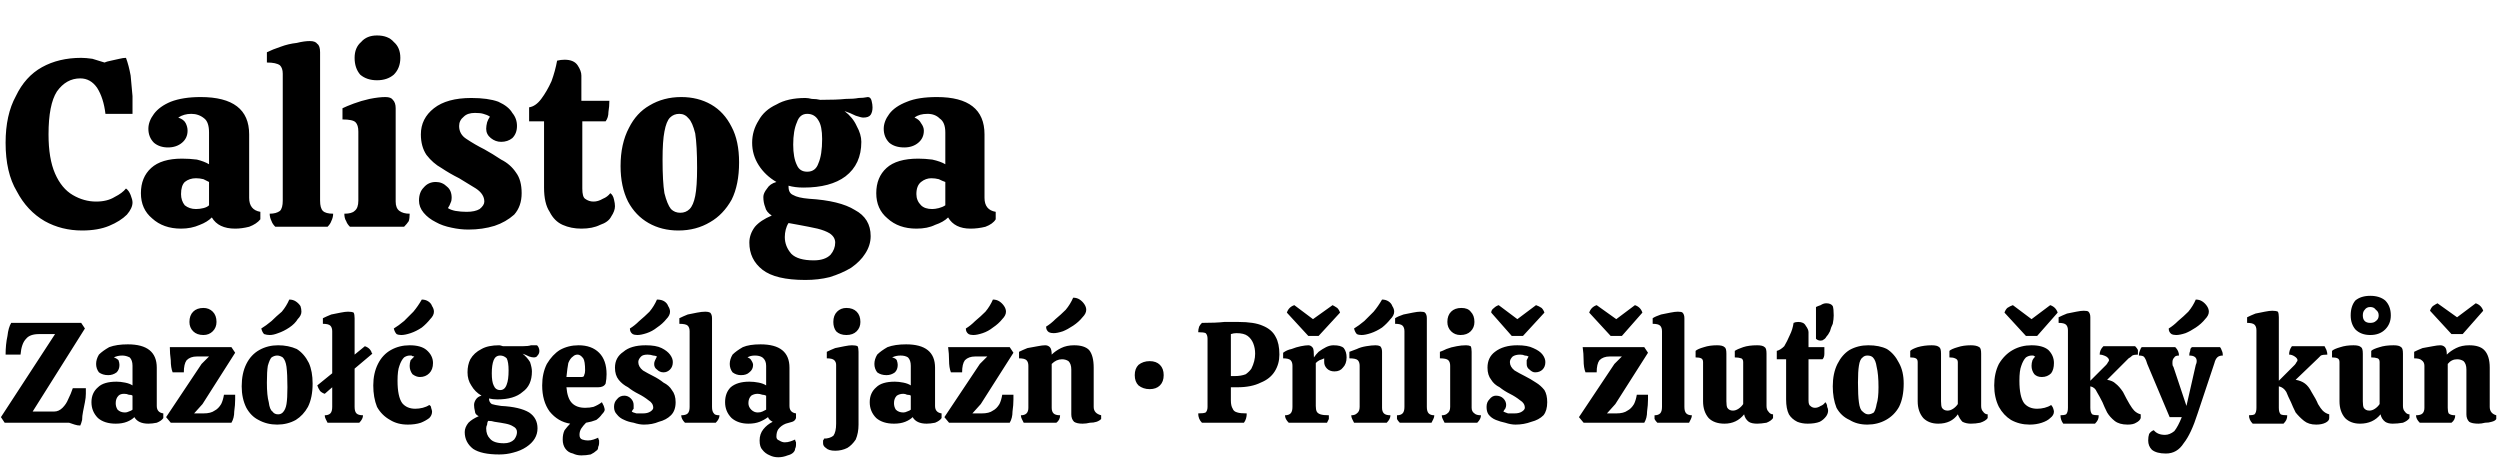
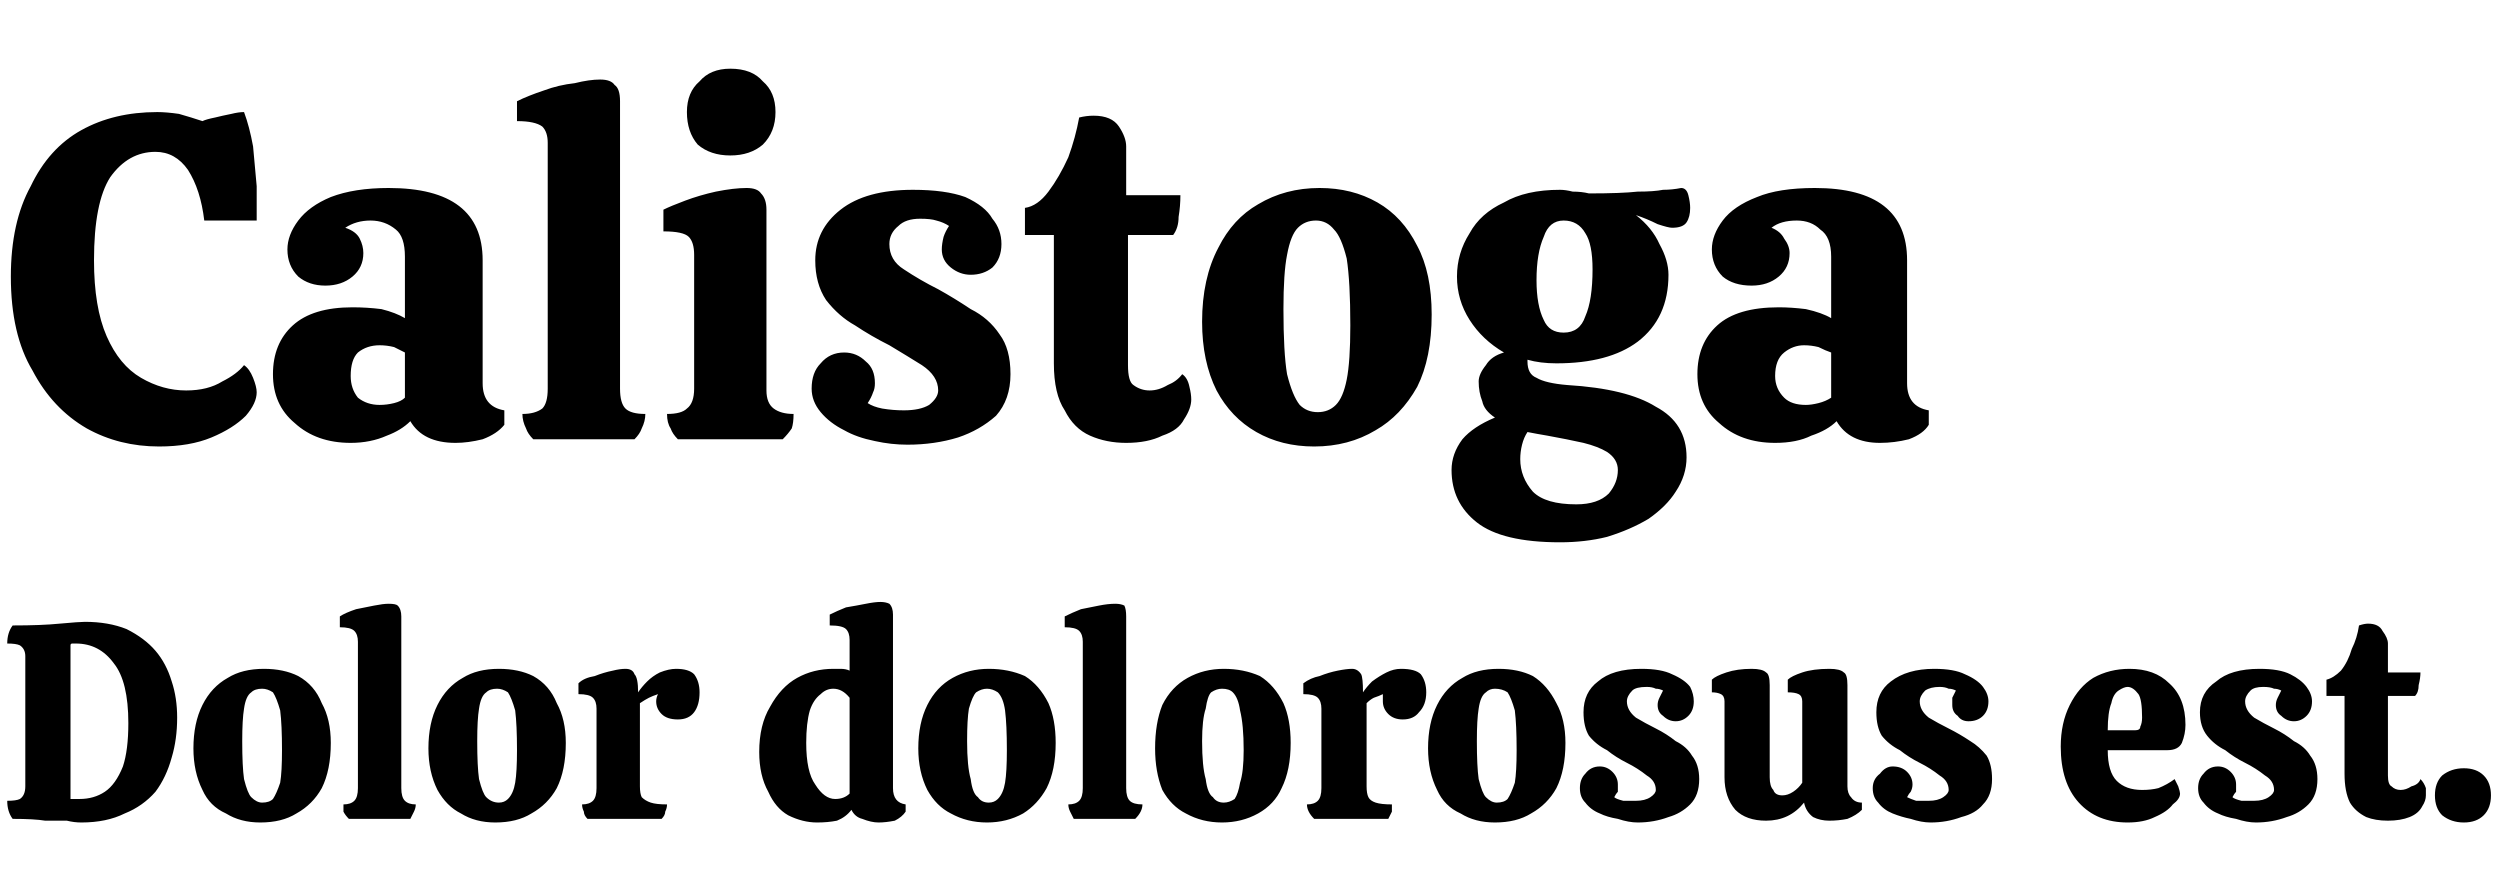
- <svg xmlns="http://www.w3.org/2000/svg" width="2679" height="492" viewBox="0 0 2679 492">
-   <path d="m88 247q-22 0-40-10-19-11-30-32-12-20-12-52 0-30 11-50 10-21 28-31t42-10q5 0 12 1 7 2 13 4 2-1 7-2 4-1 9-2 4-1 7-1 3 8 5 19 1 11 2 22 0 11 0 19h-29q-2-17-9-28-7-10-18-10-15 0-25 14-9 14-9 46 0 26 7 42t19 23 25 7q12 0 20-5 8-4 12-9 3 2 5 7t2 8q0 6-6 13-7 7-19 12t-29 5zm106-2q-19 0-31-11-12-10-12-27t11-27 33-10q8 0 16 1 8 2 13 5v-34q0-11-5-15-6-5-14-5t-14 4q6 2 8 6t2 8q0 8-6 13t-15 5-15-5q-6-6-6-15 0-8 6-16t18-13q13-5 32-5 52 0 52 40v68q0 13 12 15v8q-4 5-12 8-8 2-15 2-18 0-25-12-5 5-13 8-9 4-20 4zm16-21q4 0 8-1t6-3v-25q-2-1-6-3-4-1-8-1-7 0-12 4-4 4-4 13 0 7 4 12 5 4 12 4zm85 19q-3-3-4-6-2-4-2-8 7 0 11-3 3-3 3-11v-136q0-6-3-9-4-3-14-3v-11q6-3 15-6 8-3 17-4 8-2 14-2t8 3q3 2 3 9v159q0 8 3 11t11 3q0 4-2 8-1 3-4 6zm109-157q-11 0-18-6-6-7-6-18t7-17q6-7 17-7 12 0 18 7 7 6 7 17t-7 18q-7 6-18 6zm-29 157q-3-3-4-6-2-3-2-8 8 0 11-3 4-3 4-11v-74q0-7-3-10t-14-3v-12q4-2 12-5t17-5q10-2 17-2 6 0 8 3 3 3 3 9v100q0 7 4 10t11 3q0 5-1 8-2 3-5 6zm127 3q-9 0-18-2-10-2-17-6-8-4-13-10t-5-13q0-9 5-14 5-6 13-6 7 0 12 5 5 4 5 12 0 3-1 5-1 3-3 6 3 2 8 3 6 1 12 1 9 0 14-3 5-4 5-8 0-8-9-14-8-5-18-11-10-5-19-11-9-5-16-14-6-9-6-22 0-17 14-28t40-11q18 0 29 4 11 5 15 12 5 6 5 14t-5 13q-5 4-12 4-6 0-11-4t-5-10q0-3 1-7 1-3 3-6-3-2-7-3-3-1-9-1-8 0-12 4-5 4-5 10 0 9 8 14 9 6 19 11 9 5 18 11 10 5 16 14 6 8 6 22t-8 23q-9 8-21 12-13 4-28 4zm121-1q-11 0-20-4t-14-14q-6-9-6-26v-71h-16v-15q7-1 13-9t11-19q4-11 6-22 4-1 8-1 10 0 14 6t4 11v27h30q0 6-1 12 0 6-3 10h-25v72q0 9 3 11 4 3 9 3t10-3q5-2 8-6 3 2 4 7 1 4 1 7 0 5-4 11-3 6-12 9-8 4-20 4zm104 2q-18 0-32-8t-22-23q-8-16-8-38 0-24 9-41 8-16 22-24 15-9 34-9 18 0 32 8t22 24q8 15 8 38 0 24-8 40-9 16-23 24-15 9-34 9zm2-19q6 0 10-4t6-14 2-30q0-24-2-37-3-12-7-16-4-5-10-5t-10 4-6 15q-2 10-2 30 0 24 2 36 3 12 7 17 4 4 10 4zm132-27q-9 0-16-2v1q0 7 5 9 5 3 17 4 33 2 49 12 17 9 17 28 0 10-6 19-5 8-15 15-10 6-23 10-12 3-26 3-32 0-46-11t-14-29q0-9 6-17 6-7 18-12-6-4-7-9-2-5-2-11 0-4 4-9 3-5 10-7-12-7-19-18t-7-24 7-24q6-11 19-17 12-7 31-7 3 0 7 1 5 0 9 1 18 0 27-1 9 0 14-1 5 0 10-1 3 0 4 4t1 7q0 5-2 8t-8 3q-2 0-8-2-6-3-12-5 9 7 13 16 5 9 5 17 0 24-17 37-16 12-45 12zm4-17q9 0 12-9 4-9 4-26 0-14-4-20-4-7-12-7t-11 9q-4 9-4 24 0 14 4 22 3 7 11 7zm-24 70q0 10 7 18 7 7 24 7 12 0 18-6 5-6 5-13 0-6-6-10-5-3-13-5-9-2-20-4-6-1-11-2-2 3-3 7t-1 8zm141-9q-19 0-31-11-12-10-12-27t11-27 34-10q7 0 15 1 9 2 14 5v-34q0-11-6-15-5-5-13-5-9 0-14 4 5 2 7 6 3 4 3 8 0 8-6 13t-15 5q-10 0-16-5-6-6-6-15 0-8 6-16t19-13q12-5 32-5 51 0 51 40v68q0 13 12 15v8q-3 5-11 8-8 2-16 2-17 0-24-12-5 5-14 8-8 4-20 4zm17-21q3 0 7-1t7-3v-25q-3-1-7-3-4-1-8-1-6 0-11 4t-5 13q0 7 5 12 4 4 12 4zm-913 232q-3 0-6-1t-6-2h-69l-4-6 58-89h-17q-10 0-14 5-5 5-6 17h-16q0-11 2-20 1-9 4-14h75l4 6-56 89h23q5 0 9-4t6-9q3-6 5-12h14q0 2 0 6t-1 9-2 10-1 9q-1 4-2 6zm38-2q-12 0-19-6-7-7-7-17t7-16q6-6 20-6 4 0 9 1t8 3v-21q0-6-3-9-4-2-8-2-5 0-9 2 3 1 5 3 1 3 1 5 0 5-3 8-4 3-9 3-6 0-10-3-3-4-3-9t3-10q4-4 11-8 8-3 20-3 31 0 31 25v41q0 7 7 8v5q-2 3-7 5-5 1-9 1-11 0-15-7-3 3-8 5t-12 2zm10-12q2 0 4-1 3-1 4-2v-15q-1-1-4-1-2-1-5-1-4 0-6 2-3 3-3 8 0 4 2 7 3 3 8 3zm49 11-5-6 38-57 8-8h-13q-7 0-11 4-3 4-3 13h-12q-2-5-2-13-1-7-1-14h66l4 6-35 55-9 10h10q8 0 12-3 4-2 7-7 2-4 3-10h12v5q0 6-1 13 0 7-3 12zm35-94q-7 0-11-4t-4-10q0-7 4-11t11-4q6 0 10 4t4 11q0 6-4 10t-10 4zm79 96q-11 0-20-5-8-4-13-13-5-10-5-23 0-14 5-24t14-15 20-5 20 4q8 5 13 15 4 9 4 22 0 15-5 25-5 9-13 14-9 5-20 5zm1-11q3 0 5-2 3-3 4-9t1-18q0-14-1-22-1-7-4-10-3-2-6-2t-6 2q-2 2-4 9-1 6-1 18 0 14 2 21 1 8 4 10 2 3 6 3zm-9-85q-3 0-6-1-2-2-3-6 5-3 11-8 5-5 11-10 5-6 8-13 4 0 7 2t5 5q1 3 1 6 0 4-4 8-3 5-9 9t-12 6q-5 2-9 2zm62 94q-1-2-2-4t-1-4q4 0 6-2t2-7v-21l-8 7q-3-1-5-3-2-3-3-6l16-13v-45q0-4-2-6t-8-2v-6q4-2 9-4 5-1 10-2t8-1q4 0 6 1 1 2 1 6v39l11-9q3 1 5 3 1 1 2 3 0 1 1 2l-19 16v41q0 5 2 7t7 2q0 2-1 4t-3 4zm86 2q-11 0-19-5-9-5-14-14-4-10-4-23t5-23 14-15 20-5q12 0 18 5 7 6 7 14 0 7-4 11t-10 4q-4 0-8-3-3-4-3-9 0-3 1-6 2-2 4-4-2 0-3-1-1 0-2 0-3 0-6 2-3 3-5 9-2 5-2 16 0 17 5 24 5 6 14 6 4 0 8-1t7-3q2 1 2 3 1 3 1 4 0 4-3 7-4 3-9 5-6 2-14 2zm-7-96q-3 0-5-1-2-2-3-6 5-3 11-8 5-5 10-10 5-6 9-13 4 0 7 2t4 5q2 3 2 6 0 4-4 8-4 5-9 9-6 4-12 6t-10 2zm103 69q-5 0-9-1 0 4 3 6 3 1 10 2 20 1 30 7 9 6 9 17 0 6-3 11t-9 9-14 6q-7 2-15 2-19 0-28-6-9-7-9-18 0-5 4-10 4-4 11-7-4-2-4-5-1-4-1-7t2-6 6-4q-7-4-11-11-4-6-4-14t3-14q4-7 12-11 7-4 19-4 1 0 4 1 3 0 5 0 11 0 16 0 6 0 9-1 3 0 6 0 1 0 2 2t1 4q0 3-2 5-1 2-4 2-2 0-5-1-4-2-7-3 5 4 8 9 2 6 2 10 0 15-10 22-9 8-27 8zm3-10q5 0 7-6 2-5 2-15 0-9-2-13-3-3-7-3-5 0-7 5t-2 14 2 13q2 5 7 5zm-15 41q0 7 4 11 4 5 15 5 7 0 11-4 3-4 3-8t-4-6q-3-2-8-3t-12-2q-3-1-7-1-1 2-1 4-1 2-1 4zm102 29q-5 0-9-2-5-1-8-5t-3-10 2-10q3-4 6-7-13-2-22-13-8-11-8-28 0-13 5-23 6-10 14-15 9-5 20-5 14 0 22 8t8 23q0 5-1 10-2 4-8 4h-34q1 12 6 17t14 5q5 0 9-1 5-2 9-5 1 2 2 4 1 3 1 4 0 2-3 5-2 3-6 6-5 2-11 3-3 3-5 6t-2 7 3 5 6 1 6-1 5-2q0 1 1 3 0 2 0 3 0 2-1 4 0 3-2 4-2 2-6 4-5 1-10 1zm-16-84h16q3 0 3-2 1-2 1-5 0-10-2-13-3-4-6-4t-5 2q-3 2-5 7-1 5-2 15zm83 51q-5 0-11-2-6-1-10-3-5-2-8-6-3-3-3-8t3-8q3-4 8-4 4 0 7 3t3 7q0 2 0 4-1 1-2 3 1 1 5 2 3 0 7 0 5 0 8-2t3-4q0-5-5-8-5-4-11-7t-11-7q-6-3-10-8t-4-13q0-11 9-17 8-7 24-7 11 0 17 3t9 7 3 8q0 5-3 8t-7 3-7-3q-3-2-3-6 0-2 1-4t2-4q-2-1-4-1-3-1-6-1-5 0-7 2-3 3-3 6 0 5 5 9 5 3 11 6t11 7q6 3 9 8 4 5 4 13 0 9-5 14t-13 7q-7 3-16 3zm-7-96q-3 0-5-1-3-2-3-6 5-3 10-8 6-5 11-10 5-6 8-13 5 0 8 2t4 5q2 3 2 6 0 4-4 8-4 5-10 9-5 4-11 6t-10 2zm51 94q-2-2-3-4t-1-4q5 0 7-2t2-7v-81q0-4-2-6t-9-2v-6q4-2 9-4 5-1 10-2t9-1q3 0 5 1 2 2 2 6v95q0 5 2 7 1 2 6 2 0 2-1 4t-3 4zm68 1q-11 0-18-6-7-7-7-17t6-16q7-6 20-6 5 0 10 1t8 3v-21q0-6-4-9-3-2-8-2t-8 2q3 1 4 3 2 3 2 5 0 5-4 8-3 3-9 3-5 0-9-3-3-4-3-9t3-10q4-4 11-8 7-3 19-3 31 0 31 25v41q0 7 7 8v5q-1 3-4 4-4 1-7 2-5 2-8 6-2 3-2 8 0 3 3 4 3 2 6 2t6-1 5-2q0 1 1 3 0 1 0 3t-1 4q0 2-2 4t-6 3q-5 2-10 2t-9-2q-5-2-8-6-3-3-3-10t4-12 10-8q-4-2-5-5-4 3-9 5t-12 2zm10-12q3 0 5-1t4-2v-15q-2-1-4-1-3-1-5-1-4 0-7 2-3 3-3 8 0 4 3 7t7 3zm95-83q-7 0-11-4-3-4-3-10 0-7 4-11t10-4q7 0 11 4t4 11q0 6-4 10t-11 4zm-12 124q-7 0-10-3-3-2-3-5 0-1 0-3 1-1 1-2 6 0 10-3 3-4 3-13v-63q0-3-2-5t-8-2v-7q4-2 9-4 5-1 10-2t8-1q4 0 6 1 1 2 1 6v78q0 9-3 16-4 6-9 9-6 3-13 3zm63-29q-12 0-19-6-7-7-7-17t7-16q6-6 20-6 4 0 9 1t8 3v-21q0-6-3-9-3-2-8-2t-9 2q4 1 5 3 1 3 1 5 0 5-3 8-4 3-9 3-6 0-10-3-3-4-3-9t3-10q4-4 11-8 8-3 20-3 31 0 31 25v41q0 7 7 8v5q-2 3-7 5-5 1-9 1-11 0-15-7-3 3-8 5t-12 2zm10-12q2 0 4-1 3-1 4-2v-15q-1-1-4-1-2-1-4-1-4 0-7 2-3 3-3 8 0 4 2 7 3 3 8 3zm49 11-5-6 38-57 8-8h-13q-7 0-11 4-3 4-3 13h-12q-2-5-2-13 0-7-1-14h66l4 6-35 55-9 10h10q8 0 12-3 4-2 7-7 2-4 3-10h12v5q0 6-1 13 0 7-3 12zm26-94q-3 0-5-1-3-2-3-6 5-3 10-8 6-5 11-10 5-6 8-13 4 0 7 2t5 5 2 6q0 4-4 8-4 5-10 9-5 4-11 6t-10 2zm54 94q-1-2-2-4t-1-4q4 0 6-2t2-6v-45q0-4-2-6t-8-2v-7q4-2 9-4 6-1 11-2t8-1 5 2 2 8q4-4 10-7t14-3q11 0 16 5 5 6 5 19v42q0 7 8 9v4q-2 2-5 3t-7 1q-4 1-8 1-6 0-9-2-3-3-3-8v-48q0-6-3-9-3-2-7-2-6 0-11 5v47q0 4 2 6t7 2q0 5-4 8zm32-96q-3 0-5-1-3-2-3-6 5-3 10-8 6-5 11-10 5-6 8-13 4 0 7 2t5 5 2 6q0 4-4 8-4 5-10 9t-11 6q-6 2-10 2zm103 60q-7 0-12-4-4-4-4-11t4-11q5-4 12-4t11 4 4 11-4 11-11 4zm56 36q-4-4-4-10 6 0 8-1 2-2 2-6v-73q0-4-2-6-2-1-8-1 0-3 1-6 1-2 3-4 15 0 24-1 9 0 15 0 17 0 26 4 10 4 14 12 4 7 4 19 0 10-5 18t-15 12q-10 5-25 5h-7v14q0 6 2 9 1 3 5 4 3 1 10 1 0 6-3 10zm35-50q7 0 12-2 4-3 6-6 2-4 3-8t1-8q0-6-2-11t-6-8-12-3q-3 0-6 1v45q1 0 2 0t2 0zm58 50q-2-2-3-4t-1-4q4 0 6-2t2-7v-44q0-4-2-6t-8-2v-6q4-3 9-4 5-2 10-3t8-1 5 3q1 2 1 10 2-3 5-6 4-3 8-5t8-2q8 0 11 3 3 4 3 10 0 7-4 11-3 4-9 4-5 0-8-3t-3-7q0-2 0-4-2 1-5 2-2 1-4 3v46q0 4 1 6t4 3 9 1q0 2 0 4-1 2-2 4zm21-93-23-25q1-3 3-5t5-3l20 15 21-15q2 1 5 3 2 2 3 5l-23 25zm49 93q-1-2-2-4t-1-4q4 0 6-2 3-2 3-7v-44q0-4-2-6t-9-2v-7q3-1 8-3 4-2 10-3t10-1q3 0 5 1 2 2 2 6v60q0 4 2 6t7 2q0 2-1 4t-3 4zm8-94q-3 0-5-1-2-2-3-6 5-3 11-8 5-5 10-10 5-6 9-13 4 0 7 2t4 5q2 3 2 6 0 4-4 8-4 5-9 9-6 4-12 6t-10 2zm41 94q-2-2-3-4 0-2 0-4 4 0 6-2t2-7v-81q0-4-2-6t-8-2v-6q3-2 9-4 5-1 10-2t8-1q4 0 5 1 2 2 2 6v95q0 5 2 7t6 2q0 2-1 4t-2 4zm65-94q-6 0-10-4t-4-10q0-7 4-11t11-4 10 4q4 4 4 11 0 6-4 10t-11 4zm-17 94q-1-2-2-4t-1-4q4 0 6-2 3-2 3-7v-44q0-4-2-6t-9-2v-7q3-1 7-3 5-2 11-3 5-1 10-1 3 0 5 1 1 2 1 6v60q0 4 3 6 2 2 7 2 0 2-1 4t-3 4zm76 2q-5 0-11-2-5-1-10-3t-8-6q-2-3-2-8t3-8q3-4 7-4 5 0 8 3t3 7q0 2-1 4-1 1-2 3 2 1 5 2 4 0 7 0 5 0 8-2t3-4q0-5-5-8-5-4-11-7t-11-7q-6-3-9-8-4-5-4-13 0-11 8-17 9-7 24-7 11 0 17 3 7 3 10 7t3 8q0 5-3 8t-8 3q-3 0-6-3-3-2-3-6 0-2 0-4 1-2 2-4-2-1-4-1-2-1-5-1-5 0-8 2-3 3-3 6 0 5 5 9 5 3 11 6t12 7q5 3 9 8 3 5 3 13 0 9-4 14-5 5-13 7-8 3-17 3zm-4-95-22-25q0-3 3-5 2-2 5-3l20 15 20-15q3 1 6 3 2 2 3 5l-23 25zm77 93-5-6 38-57 8-8h-13q-7 0-11 4-3 4-3 13h-12q-2-5-2-13 0-7-1-14h66l4 6-35 55-9 10h10q8 0 12-3 4-2 7-7 2-4 3-10h12v5q0 6-1 13 0 7-3 12zm29-93-23-25q1-3 3-5t5-3l21 15 20-15q3 1 5 3t3 5l-22 25zm50 93q-2-2-3-4 0-2 0-4 4 0 6-2t2-7v-81q0-4-2-6t-8-2v-6q3-2 9-4 5-1 10-2t8-1q4 0 5 1 2 2 2 6v95q0 5 2 7t6 2q0 2-1 4t-2 4zm72 1q-11 0-17-6-6-7-6-18v-42q0-3-2-4t-6-1v-7q2-2 9-4 6-2 14-2 6 0 8 2 2 1 2 7v51q0 5 1 7 2 3 6 3 3 0 6-2t5-5v-45q0-3-2-4-3-1-7-1v-7q3-2 9-4t15-2q6 0 8 2 2 1 2 7v56q0 4 2 6 2 3 5 3v4q-2 3-7 5-6 1-10 1-6 0-9-2-4-3-5-8-8 10-21 10zm89 0q-6 0-11-2-6-3-9-8-3-6-3-16v-43h-10v-9q4-1 8-5 3-5 6-12 3-6 4-13 2-1 5-1 6 0 8 4 3 4 3 7v16h17q0 3 0 7t-2 6h-15v44q0 5 2 6 2 2 5 2t6-2q3-1 5-4 2 2 2 5 1 2 1 4 0 3-2 6-3 4-7 6-5 2-13 2zm14-89q-3 0-5-2 0-5 0-11 0-7 0-13t0-10q2-1 5-2 3-2 6-2 5 0 7 3 1 3 1 10 0 4-1 9-2 4-3 8-2 4-4 6-1 2-3 3-1 1-3 1zm50 90q-11 0-19-5-9-4-14-13-4-10-4-23 0-14 5-24t13-15q9-5 20-5 12 0 20 4 8 5 13 15 5 9 5 22 0 15-5 25-5 9-14 14t-20 5zm1-11q3 0 6-2 2-3 3-9 2-6 2-18 0-14-2-22-1-7-4-10-2-2-6-2-3 0-5 2-3 2-4 9-1 6-1 18 0 14 1 21 1 8 4 10 3 3 6 3zm75 10q-10 0-16-6-6-7-6-18v-42q0-3-2-4t-6-1v-7q2-2 8-4 7-2 15-2 6 0 8 2 2 1 2 7v51q0 5 1 7 2 3 6 3 3 0 6-2t5-5v-45q0-3-3-4-2-1-6-1v-7q2-2 9-4 6-2 14-2 6 0 9 2 2 1 2 7v56q0 4 2 6 2 3 5 3v4q-2 3-8 5-5 1-10 1t-9-2q-3-3-5-8-7 10-21 10zm98 1q-11 0-20-5-8-5-13-14-5-10-5-23t5-23q6-10 15-15t20-5q12 0 18 5 6 6 6 14 0 7-3 11-4 4-10 4-5 0-8-3-3-4-3-9 0-3 1-6 1-2 3-4-1 0-2-1-1 0-2 0-3 0-6 2-3 3-5 9-2 5-2 16 0 17 5 24 5 6 14 6 4 0 8-1t7-3q1 1 2 3 1 3 1 4 0 4-4 7-3 3-9 5t-13 2zm-4-95-23-25q1-3 3-5 3-2 6-3l20 15 20-15q3 1 5 3t3 5l-22 25zm109 95q-9 0-14-4t-8-9q-3-6-5-11-3-6-6-11-2-5-7-6v23q0 5 2 7 2 1 7 1 0 3-1 5t-3 4h-34q-3-4-3-9 4 0 6-1 2-2 2-7v-83q0-4-2-6t-8-2v-6q4-2 9-4 5-1 10-2t8-1q4 0 5 1 2 2 2 6v68l17-17q1-1 2-3 1-1 1-2 0-2-3-4-4-2-7-2 0-5 4-9h34q2 2 3 4 0 3 0 5-4 0-6 1-2 2-4 3l-23 23q6 1 9 4 4 3 8 9 4 8 7 13t5 7q3 3 7 4v4q-1 3-5 5-3 2-9 2zm41 31q-10 0-15-4-4-4-4-10 0-4 1-7 2-3 5-4 4 5 12 5 5 0 10-4 4-5 8-15h-13l-24-57q-1-4-3-7-1-2-6-2 0-3 1-5 1-3 2-4h36q4 4 4 9-4 0-5 2-2 2-2 5 0 1 0 2 0 2 1 3l14 42 10-44q1-2 1-4 0-6-8-6 0-3 1-5 0-3 2-4h30q1 1 2 4 1 2 1 5-4 0-6 2t-3 6l-18 54q-7 22-15 32-7 11-19 11zm11-127q-3 0-5-1-3-2-3-6 5-3 10-8 6-5 11-10 5-6 8-13 4 0 7 2t5 5 2 6q0 4-4 8-4 5-10 9t-11 6q-6 2-10 2zm150 96q-8 0-13-4t-9-9q-3-6-5-11-3-6-5-11-3-5-8-6v23q0 5 2 7 2 1 7 1 0 3-1 5t-3 4h-33q-4-4-4-9 4 0 6-1 2-2 2-7v-83q0-4-2-6t-8-2v-6q4-2 9-4 5-1 10-2t8-1q4 0 6 1 1 2 1 6v68l17-17q1-1 2-3 1-1 1-2 0-2-3-4t-6-2q0-5 3-9h35q1 2 2 4 1 3 1 5-5 0-7 1-2 2-3 3l-24 23q6 1 10 4t7 9q5 8 7 13 3 5 5 7 3 3 7 4v4q0 3-4 5t-10 2zm47-1q-10 0-16-6-6-7-6-18v-42q0-3-2-4t-6-1v-7q2-2 9-4 6-2 14-2 6 0 8 2 2 1 2 7v51q0 5 1 7 2 3 6 3 3 0 6-2t5-5v-45q0-3-2-4-3-1-7-1v-7q2-2 9-4 6-2 15-2 6 0 8 2 2 1 2 7v56q0 4 2 6 2 3 5 3v4q-2 3-7 5-6 1-11 1t-8-2q-4-3-5-8-8 10-22 10zm11-95q-10 0-16-6-5-6-5-15 0-10 5-16 6-5 16-5t16 5q6 6 6 16 0 9-6 15t-16 6zm0-13q4 0 6-2 3-2 3-6t-3-6q-2-3-6-3t-6 3q-2 2-2 6t2 6 6 2zm53 107q-2-2-3-4t-1-4q5 0 7-2t2-6v-45q0-4-3-6-2-2-8-2v-7q4-2 9-4 6-1 11-2t8-1 5 2 2 8q4-4 10-7t14-3q11 0 16 5 6 6 6 19v42q0 7 7 9v4q-1 2-5 3-3 1-7 1-4 1-7 1-7 0-10-2-3-3-3-8v-48q0-6-3-9-3-2-7-2-6 0-10 5v47q0 4 1 6 2 2 7 2 0 5-4 8zm34-95-23-25q1-3 3-5 3-2 5-3l21 15 20-15q3 1 5 3t3 5l-22 25z" />
+ <svg xmlns="http://www.w3.org/2000/svg" width="1383" height="492" viewBox="0 0 1383 492">
+   <path d="m88 247q-22 0-40-10-19-11-30-32-12-20-12-52 0-30 11-50 10-21 28-31t42-10q5 0 12 1 7 2 13 4 2-1 7-2 4-1 9-2 4-1 7-1 3 8 5 19 1 11 2 22 0 11 0 19h-29q-2-17-9-28-7-10-18-10-15 0-25 14-9 14-9 46 0 26 7 42t19 23 25 7q12 0 20-5 8-4 12-9 3 2 5 7t2 8q0 6-6 13-7 7-19 12t-29 5zm106-2q-19 0-31-11-12-10-12-27t11-27 33-10q8 0 16 1 8 2 13 5v-34q0-11-5-15-6-5-14-5t-14 4q6 2 8 6t2 8q0 8-6 13t-15 5-15-5q-6-6-6-15 0-8 6-16t18-13q13-5 32-5 52 0 52 40v68q0 13 12 15v8q-4 5-12 8-8 2-15 2-18 0-25-12-5 5-13 8-9 4-20 4zm16-21q4 0 8-1t6-3v-25q-2-1-6-3-4-1-8-1-7 0-12 4-4 4-4 13 0 7 4 12 5 4 12 4zm85 19q-3-3-4-6-2-4-2-8 7 0 11-3 3-3 3-11v-136q0-6-3-9-4-3-14-3v-11q6-3 15-6 8-3 17-4 8-2 14-2t8 3q3 2 3 9v159q0 8 3 11t11 3q0 4-2 8-1 3-4 6zm109-157q-11 0-18-6-6-7-6-18t7-17q6-7 17-7 12 0 18 7 7 6 7 17t-7 18q-7 6-18 6zm-29 157q-3-3-4-6-2-3-2-8 8 0 11-3 4-3 4-11v-74q0-7-3-10t-14-3v-12q4-2 12-5t17-5q10-2 17-2 6 0 8 3 3 3 3 9v100q0 7 4 10t11 3q0 5-1 8-2 3-5 6zm127 3q-9 0-18-2-10-2-17-6-8-4-13-10t-5-13q0-9 5-14 5-6 13-6 7 0 12 5 5 4 5 12 0 3-1 5-1 3-3 6 3 2 8 3 6 1 12 1 9 0 14-3 5-4 5-8 0-8-9-14-8-5-18-11-10-5-19-11-9-5-16-14-6-9-6-22 0-17 14-28t40-11q18 0 29 4 11 5 15 12 5 6 5 14t-5 13q-5 4-12 4-6 0-11-4t-5-10q0-3 1-7 1-3 3-6-3-2-7-3-3-1-9-1-8 0-12 4-5 4-5 10 0 9 8 14 9 6 19 11 9 5 18 11 10 5 16 14 6 8 6 22t-8 23q-9 8-21 12-13 4-28 4zm121-1q-11 0-20-4t-14-14q-6-9-6-26v-71h-16v-15q7-1 13-9t11-19q4-11 6-22 4-1 8-1 10 0 14 6t4 11v27h30q0 6-1 12 0 6-3 10h-25v72q0 9 3 11 4 3 9 3t10-3q5-2 8-6 3 2 4 7 1 4 1 7 0 5-4 11-3 6-12 9-8 4-20 4zm104 2q-18 0-32-8t-22-23q-8-16-8-38 0-24 9-41 8-16 22-24 15-9 34-9 18 0 32 8t22 24q8 15 8 38 0 24-8 40-9 16-23 24-15 9-34 9zm2-19q6 0 10-4t6-14 2-30q0-24-2-37-3-12-7-16-4-5-10-5t-10 4-6 15q-2 10-2 30 0 24 2 36 3 12 7 17 4 4 10 4zm132-27q-9 0-16-2v1q0 7 5 9 5 3 17 4 33 2 49 12 17 9 17 28 0 10-6 19-5 8-15 15-10 6-23 10-12 3-26 3-32 0-46-11t-14-29q0-9 6-17 6-7 18-12-6-4-7-9-2-5-2-11 0-4 4-9 3-5 10-7-12-7-19-18t-7-24 7-24q6-11 19-17 12-7 31-7 3 0 7 1 5 0 9 1 18 0 27-1 9 0 14-1 5 0 10-1 3 0 4 4t1 7q0 5-2 8t-8 3q-2 0-8-2-6-3-12-5 9 7 13 16 5 9 5 17 0 24-17 37-16 12-45 12zm4-17q9 0 12-9 4-9 4-26 0-14-4-20-4-7-12-7t-11 9q-4 9-4 24 0 14 4 22 3 7 11 7zm-24 70q0 10 7 18 7 7 24 7 12 0 18-6 5-6 5-13 0-6-6-10-5-3-13-5-9-2-20-4-6-1-11-2-2 3-3 7t-1 8zm141-9q-19 0-31-11-12-10-12-27t11-27 34-10q7 0 15 1 9 2 14 5v-34q0-11-6-15-5-5-13-5-9 0-14 4 5 2 7 6 3 4 3 8 0 8-6 13t-15 5q-10 0-16-5-6-6-6-15 0-8 6-16t19-13q12-5 32-5 51 0 51 40v68q0 13 12 15v8q-3 5-11 8-8 2-16 2-17 0-24-12-5 5-14 8-8 4-20 4zm17-21q3 0 7-1t7-3v-25q-3-1-7-3-4-1-8-1-6 0-11 4t-5 13q0 7 5 12 4 4 12 4zm-954 231q-4 0-8-1-5 0-12 0-6-1-18-1-3-4-3-10 5 0 7-1 3-2 3-7v-72q0-4-3-6-2-1-7-1 0-6 3-10 16 0 26-1 11-1 14-1 13 0 23 4 10 5 16 12t9 17q3 9 3 20 0 12-3 22-3 11-9 19-7 8-17 12-10 5-24 5zm-1-13q8 0 14-4t10-14q3-9 3-24 0-23-8-33-8-11-21-11-1 0-2 0t-1 1v85q1 0 2 0 2 0 3 0zm100 13q-11 0-19-5-9-4-13-13-5-10-5-23 0-14 5-24t14-15q8-5 20-5 11 0 19 4 9 5 13 15 5 9 5 22 0 15-5 25-5 9-14 14-8 5-20 5zm1-11q4 0 6-2 2-3 4-9 1-6 1-18 0-14-1-22-2-7-4-10-3-2-6-2-4 0-6 2-3 2-4 9-1 6-1 18 0 14 1 21 2 8 4 10 3 3 6 3zm48 9q-2-2-3-4 0-2 0-4 4 0 6-2t2-7v-81q0-4-2-6t-8-2v-6q3-2 9-4 5-1 10-2t8-1q4 0 5 1 2 2 2 6v95q0 5 2 7t6 2q0 2-1 4t-2 4zm81 2q-11 0-19-5-8-4-13-13-5-10-5-23 0-14 5-24t14-15q8-5 20-5 11 0 19 4 9 5 13 15 5 9 5 22 0 15-5 25-5 9-14 14-8 5-20 5zm2-11q3 0 5-2 3-3 4-9t1-18q0-14-1-22-2-7-4-10-3-2-6-2-4 0-6 2-3 2-4 9-1 6-1 18 0 14 1 21 2 8 4 10 3 3 7 3zm49 9q-2-2-2-4-1-2-1-4 4 0 6-2t2-7v-44q0-4-2-6t-8-2v-6q3-3 9-4 5-2 10-3 4-1 7-1 4 0 5 3 2 2 2 10 2-3 5-6t7-5q5-2 9-2 7 0 10 3 3 4 3 10 0 7-3 11t-9 4-9-3-3-7q0-2 1-4-3 1-5 2t-5 3v46q0 4 1 6 2 2 5 3t9 1q0 2-1 4 0 2-2 4zm127 2q-8 0-16-4-7-4-11-13-5-9-5-22 0-15 6-25 6-11 15-16t20-5q2 0 4 0 3 0 5 1v-9-8q0-4-2-6t-9-2v-6q4-2 9-4 6-1 11-2t8-1 5 1q2 2 2 6v96q0 8 7 9v4q-2 3-6 5-5 1-9 1t-9-2q-4-1-6-5-3 4-8 6-5 1-11 1zm10-13q5 0 8-3v-53q-4-5-9-5-4 0-7 3-4 3-6 9-2 7-2 18 0 16 5 23 5 8 11 8zm84 13q-11 0-20-5-8-4-13-13-5-10-5-23 0-14 5-24t14-15 20-5 20 4q8 5 13 15 4 9 4 22 0 15-5 25-5 9-13 14-9 5-20 5zm1-11q3 0 5-2 3-3 4-9t1-18q0-14-1-22-1-7-4-10-3-2-6-2t-6 2q-2 2-4 9-1 6-1 18 0 14 2 21 1 8 4 10 2 3 6 3zm47 9q-1-2-2-4t-1-4q4 0 6-2t2-7v-81q0-4-2-6t-8-2v-6q4-2 9-4 5-1 10-2t9-1q3 0 5 1 1 2 1 6v95q0 5 2 7t7 2q0 2-1 4t-3 4zm82 2q-11 0-20-5-8-4-13-13-4-10-4-23 0-14 4-24 5-10 14-15t20-5 20 4q8 5 13 15 4 9 4 22 0 15-5 25-4 9-13 14t-20 5zm1-11q3 0 6-2 2-3 3-9 2-6 2-18 0-14-2-22-1-7-4-10-2-2-6-2-3 0-6 2-2 2-3 9-2 6-2 18 0 14 2 21 1 8 4 10 2 3 6 3zm50 9q-2-2-3-4t-1-4q4 0 6-2t2-7v-44q0-4-2-6t-8-2v-6q4-3 9-4 5-2 10-3t8-1 5 3q1 2 1 10 2-3 5-6 4-3 8-5t8-2q8 0 11 3 3 4 3 10 0 7-4 11-3 4-9 4-5 0-8-3t-3-7q0-2 0-4-2 1-5 2-2 1-4 3v46q0 4 1 6t4 3 9 1q0 2 0 4-1 2-2 4zm100 2q-11 0-19-5-9-4-13-13-5-10-5-23 0-14 5-24t14-15q8-5 20-5 11 0 19 4 8 5 13 15 5 9 5 22 0 15-5 25-5 9-14 14-8 5-20 5zm1-11q4 0 6-2 2-3 4-9 1-6 1-18 0-14-1-22-2-7-4-10-3-2-7-2-3 0-5 2-3 2-4 9-1 6-1 18 0 14 1 21 2 8 4 10 3 3 6 3zm78 11q-5 0-11-2-6-1-10-3-5-2-8-6-3-3-3-8t3-8q3-4 8-4 4 0 7 3t3 7q0 2 0 4-1 1-2 3 1 1 5 2 3 0 7 0 5 0 8-2t3-4q0-5-5-8-5-4-11-7t-11-7q-6-3-10-8-3-5-3-13 0-11 8-17 8-7 24-7 11 0 17 3 7 3 10 7 2 4 2 8 0 5-3 8t-7 3-7-3q-3-2-3-6 0-2 1-4t2-4q-2-1-4-1-2-1-5-1-6 0-8 2-3 3-3 6 0 5 5 9 5 3 11 6t11 7q6 3 9 8 4 5 4 13 0 9-5 14t-12 7q-8 3-17 3zm71-1q-11 0-17-6-6-7-6-18v-42q0-3-2-4t-5-1v-7q2-2 8-4t14-2q6 0 8 2 2 1 2 7v51q0 5 2 7 1 3 5 3 3 0 6-2t5-5v-45q0-3-2-4t-6-1v-7q2-2 8-4t15-2q6 0 8 2 2 1 2 7v56q0 4 2 6 2 3 6 3v4q-3 3-8 5-5 1-10 1t-9-2q-4-3-5-8-8 10-21 10zm91 1q-5 0-11-2-5-1-10-3t-8-6q-3-3-3-8t4-8q3-4 7-4 5 0 8 3t3 7q0 2-1 4-1 1-2 3 2 1 5 2 4 0 7 0 5 0 8-2t3-4q0-5-5-8-5-4-11-7t-11-7q-6-3-10-8-3-5-3-13 0-11 8-17 9-7 24-7 11 0 17 3 7 3 10 7t3 8q0 5-3 8t-8 3q-4 0-6-3-3-2-3-6 0-2 0-4 1-2 2-4-2-1-4-1-2-1-5-1-5 0-8 2-3 3-3 6 0 5 5 9 5 3 11 6t12 7q5 3 9 8 3 5 3 13 0 9-5 14-4 5-12 7-8 3-17 3zm109 0q-17 0-27-11t-10-31q0-13 5-23t13-15q9-5 20-5 14 0 22 8 9 8 9 23 0 5-2 10-2 4-8 4h-33q0 12 5 17t14 5q5 0 9-1 5-2 9-5 1 2 2 4 1 3 1 4 0 3-4 6-3 4-10 7-6 3-15 3zm-11-51h15q3 0 3-2 1-2 1-5 0-10-2-13-3-4-6-4-2 0-5 2t-4 7q-2 5-2 15zm82 51q-5 0-11-2-6-1-10-3-5-2-8-6-3-3-3-8t3-8q3-4 8-4 4 0 7 3t3 7q0 2 0 4-1 1-2 3 1 1 5 2 3 0 7 0 5 0 8-2t3-4q0-5-5-8-5-4-11-7t-11-7q-6-3-10-8t-4-13q0-11 9-17 8-7 24-7 11 0 17 3t9 7 3 8q0 5-3 8t-7 3-7-3q-3-2-3-6 0-2 1-4t2-4q-2-1-4-1-2-1-6-1-5 0-7 2-3 3-3 6 0 5 5 9 5 3 11 6t11 7q6 3 9 8 4 5 4 13 0 9-5 14t-12 7q-8 3-17 3zm73-1q-7 0-12-2-6-3-9-8-3-6-3-16v-43h-10v-9q4-1 8-5 4-5 6-12 3-6 4-13 3-1 5-1 6 0 8 4 3 4 3 7v16h18q0 3-1 7 0 4-2 6h-15v44q0 5 2 6 2 2 5 2t6-2q4-1 5-4 2 2 3 5 0 2 0 4 0 3-2 6-2 4-7 6t-12 2zm42 1q-7 0-12-4-4-4-4-11t4-11q5-4 12-4t11 4 4 11-4 11-11 4z" />
</svg>
